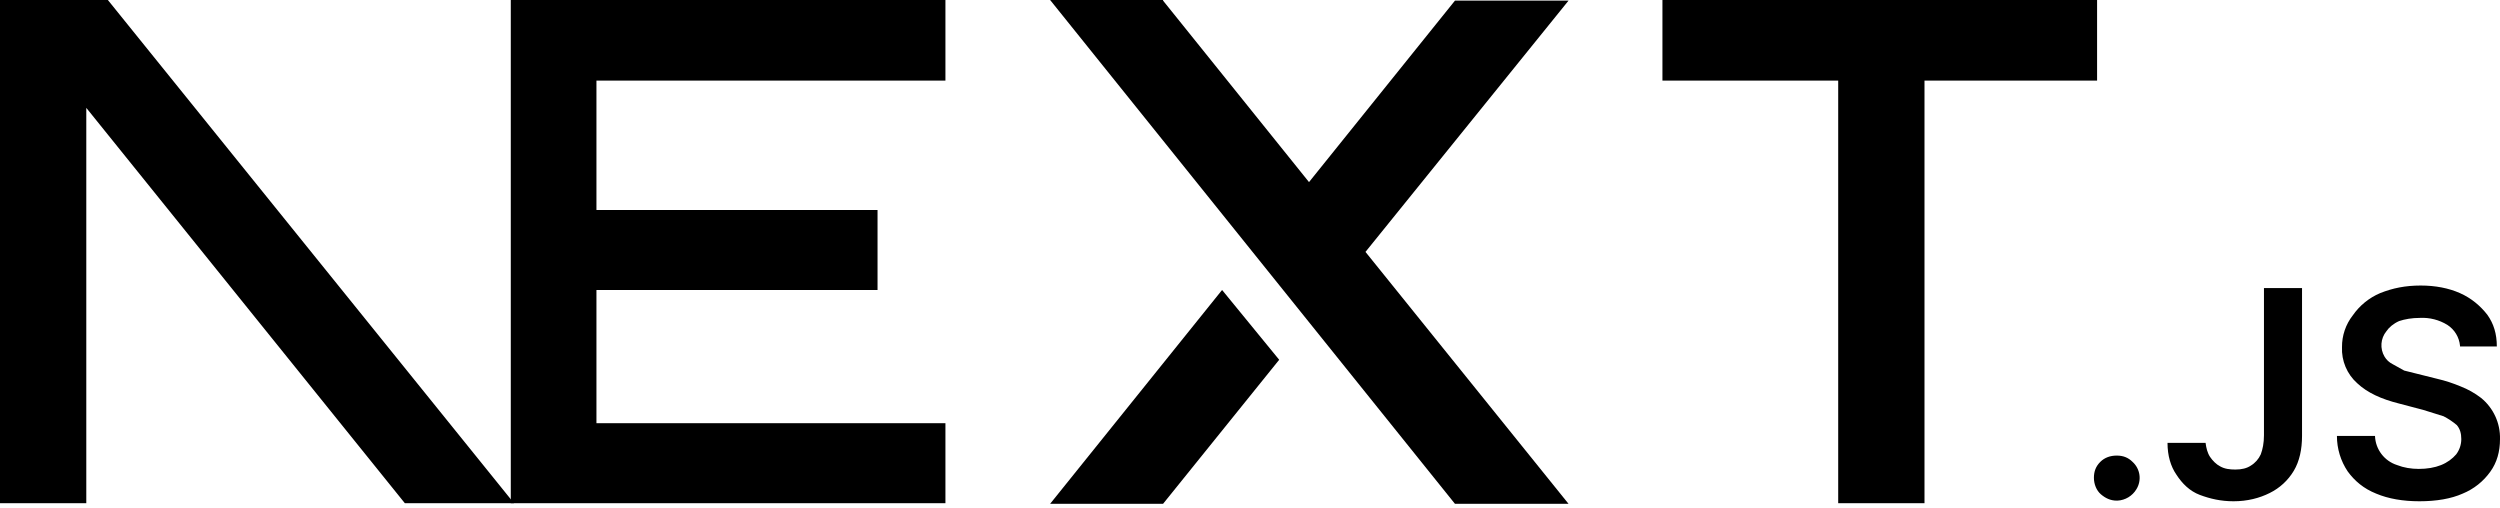
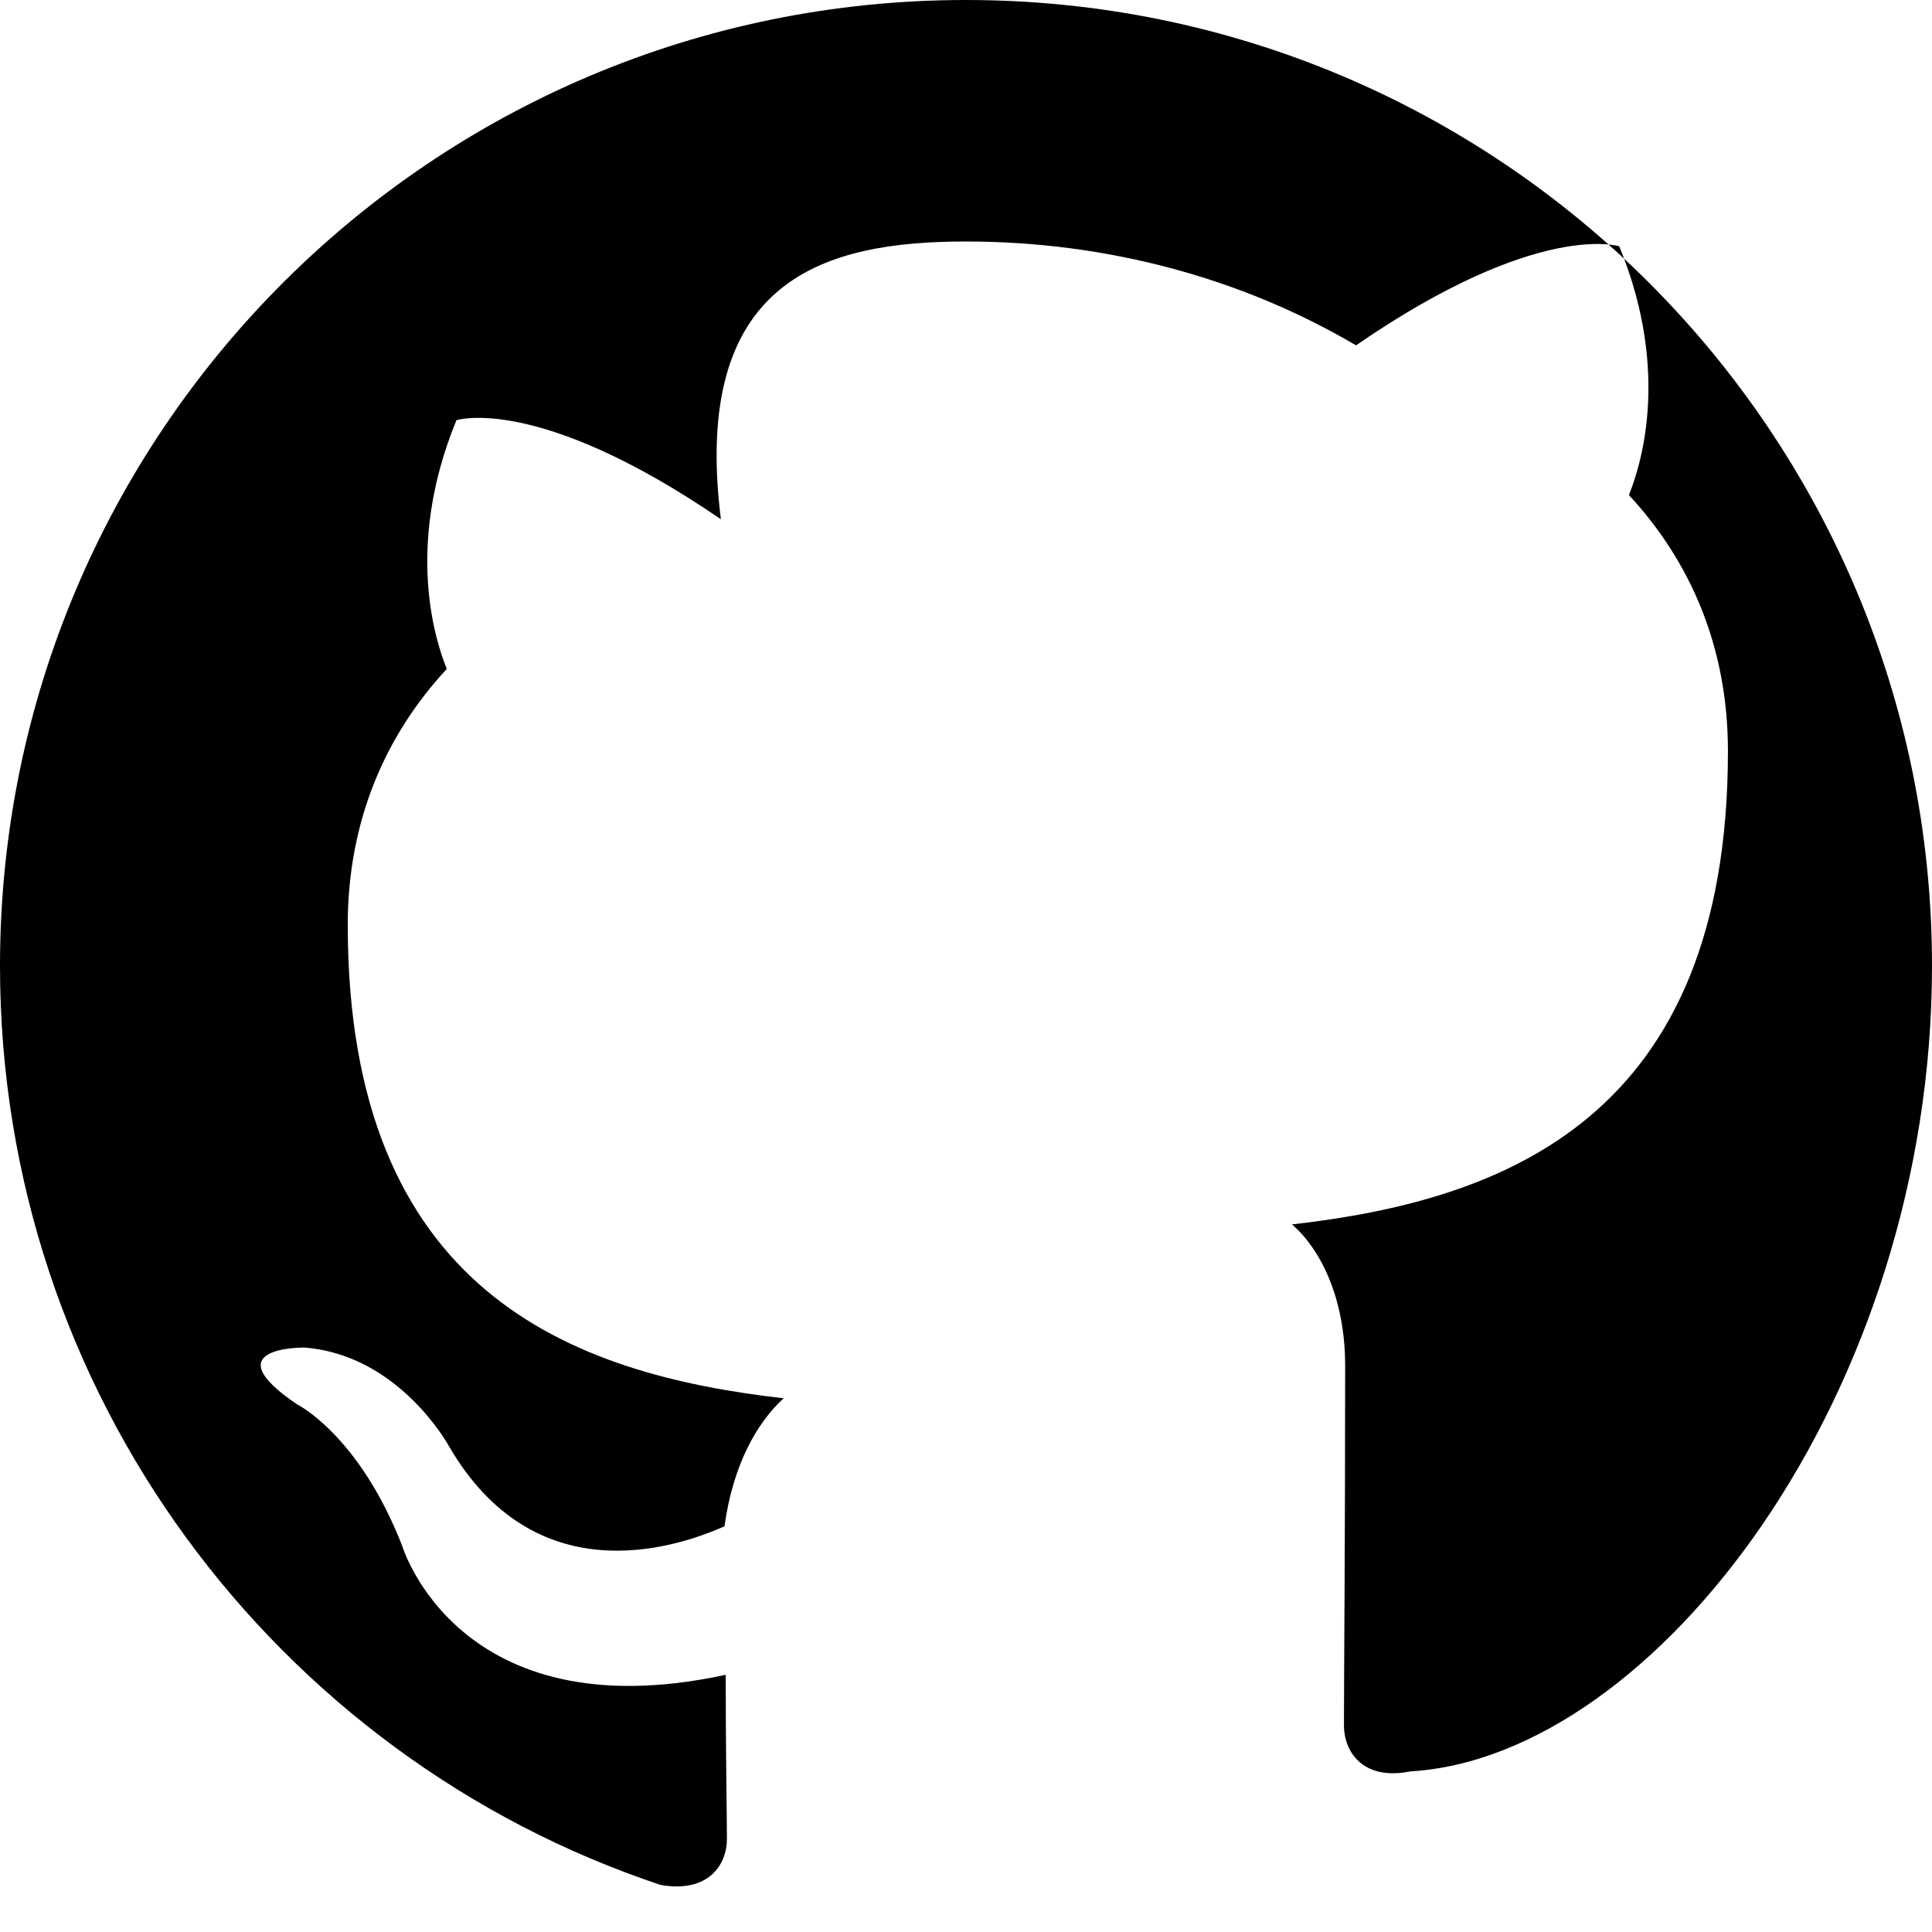
- <svg xmlns="http://www.w3.org/2000/svg" fill="none" viewBox="0 0 394 80">
-   <path fill="#000" d="M262 0h68.5v12.7h-27.2v66.6h-13.6V12.7H262V0ZM149 0v12.7H94v20.4h44.3v12.6H94v21h55v12.6H80.5V0h68.7zm34.3 0h-17.8l63.8 79.4h17.9l-32-39.7 32-39.6h-17.9l-23 28.6-23-28.6zm18.3 56.7-9-11-27.1 33.7h17.8l18.3-22.7z" />
-   <path fill="#000" d="M81 79.3 17 0H0v79.3h13.6V17l50.2 62.3H81Zm252.6-.4c-1 0-1.8-.4-2.5-1s-1.1-1.6-1.1-2.6.3-1.8 1-2.5 1.6-1 2.6-1 1.8.3 2.5 1a3.4 3.4 0 0 1 .6 4.3 3.7 3.7 0 0 1-3 1.8zm23.2-33.5h6v23.3c0 2.1-.4 4-1.3 5.5a9.1 9.1 0 0 1-3.8 3.5c-1.6.8-3.5 1.3-5.7 1.3-2 0-3.7-.4-5.3-1s-2.8-1.8-3.7-3.2c-.9-1.3-1.4-3-1.4-5h6c.1.8.3 1.6.7 2.2s1 1.2 1.6 1.5c.7.4 1.5.5 2.4.5 1 0 1.8-.2 2.4-.6a4 4 0 0 0 1.6-1.8c.3-.8.5-1.8.5-3V45.5zm30.9 9.1a4.4 4.4 0 0 0-2-3.3 7.5 7.5 0 0 0-4.3-1.1c-1.3 0-2.4.2-3.3.5-.9.4-1.6 1-2 1.6a3.5 3.5 0 0 0-.3 4c.3.5.7.9 1.3 1.2l1.8 1 2 .5 3.2.8c1.3.3 2.5.7 3.7 1.2a13 13 0 0 1 3.2 1.8 8.1 8.1 0 0 1 3 6.5c0 2-.5 3.7-1.5 5.1a10 10 0 0 1-4.4 3.5c-1.8.8-4.1 1.2-6.8 1.2-2.6 0-4.9-.4-6.8-1.2-2-.8-3.4-2-4.5-3.5a10 10 0 0 1-1.7-5.6h6a5 5 0 0 0 3.5 4.6c1 .4 2.2.6 3.4.6 1.3 0 2.5-.2 3.5-.6 1-.4 1.8-1 2.4-1.7a4 4 0 0 0 .8-2.4c0-.9-.2-1.6-.7-2.2a11 11 0 0 0-2.1-1.4l-3.2-1-3.8-1c-2.8-.7-5-1.7-6.6-3.2a7.2 7.2 0 0 1-2.4-5.7 8 8 0 0 1 1.7-5 10 10 0 0 1 4.3-3.5c2-.8 4-1.2 6.4-1.2 2.3 0 4.4.4 6.2 1.2 1.8.8 3.2 2 4.3 3.4 1 1.4 1.5 3 1.5 5h-5.8z" />
+ <svg xmlns="http://www.w3.org/2000/svg" viewBox="0 0 16 16" fill="none">
+   <path fill="#000" d="M8 0C3.58 0 0 3.58 0 8c0 3.54 2.29 6.55 5.47 7.61.4.07.55-.17.55-.38 0-.19-.01-.72-.01-1.36-2.22.48-2.68-1.07-2.68-1.07-.36-.92-.87-1.17-.87-1.17-.71-.48.06-.47.06-.47.79.06 1.2.82 1.2.82.7 1.2 1.83.86 2.28.66.07-.51.27-.86.49-1.06-1.76-.2-3.61-.88-3.61-3.92 0-.86.31-1.57.82-2.12-.08-.2-.36-.99.08-2.06 0 0 .67-.22 2.19.82C5.72 2.3 6.84 2 8 2c1.16 0 2.28.3 3.23.86 1.51-1.04 2.18-.82 2.18-.82.44 1.07.16 1.86.08 2.06.51.55.82 1.26.82 2.12 0 3.04-1.85 3.72-3.61 3.92.23.2.44.6.44 1.17 0 1.44-.01 2.6-.01 2.98 0 .21.15.46.55.38C13.71 14.55 16 11.54 16 8c0-4.42-3.58-8-8-8z" />
</svg>
